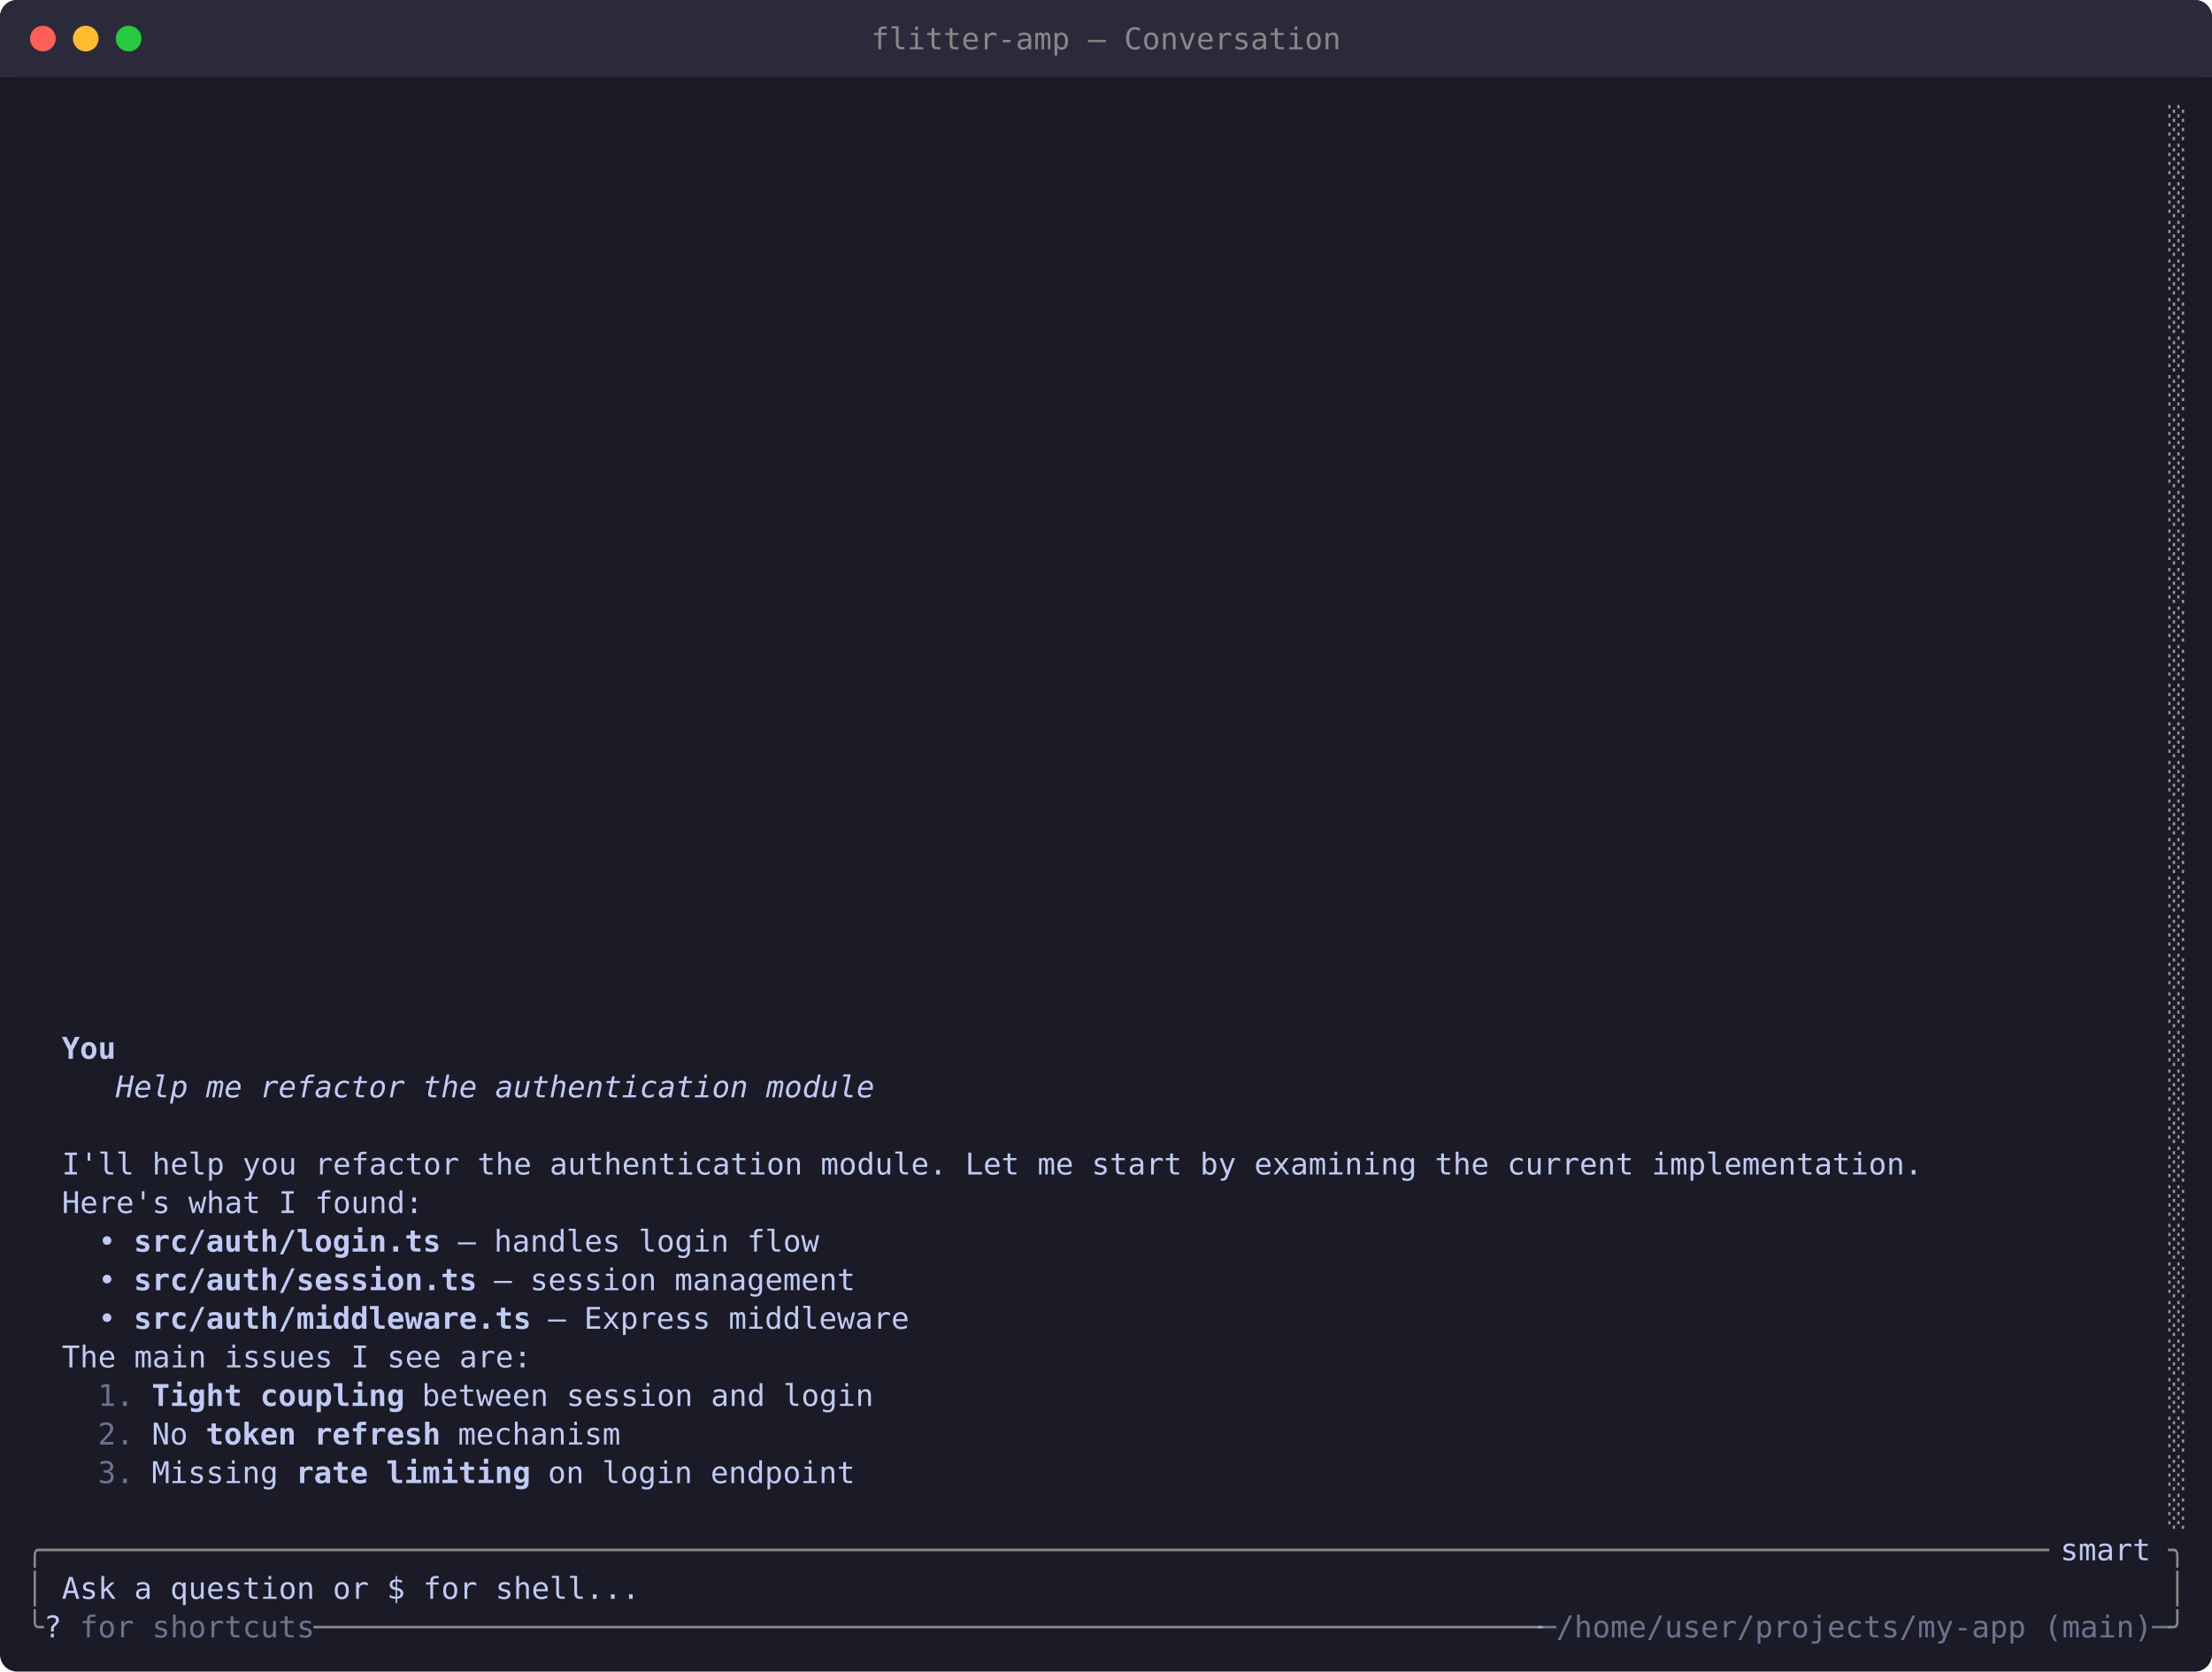
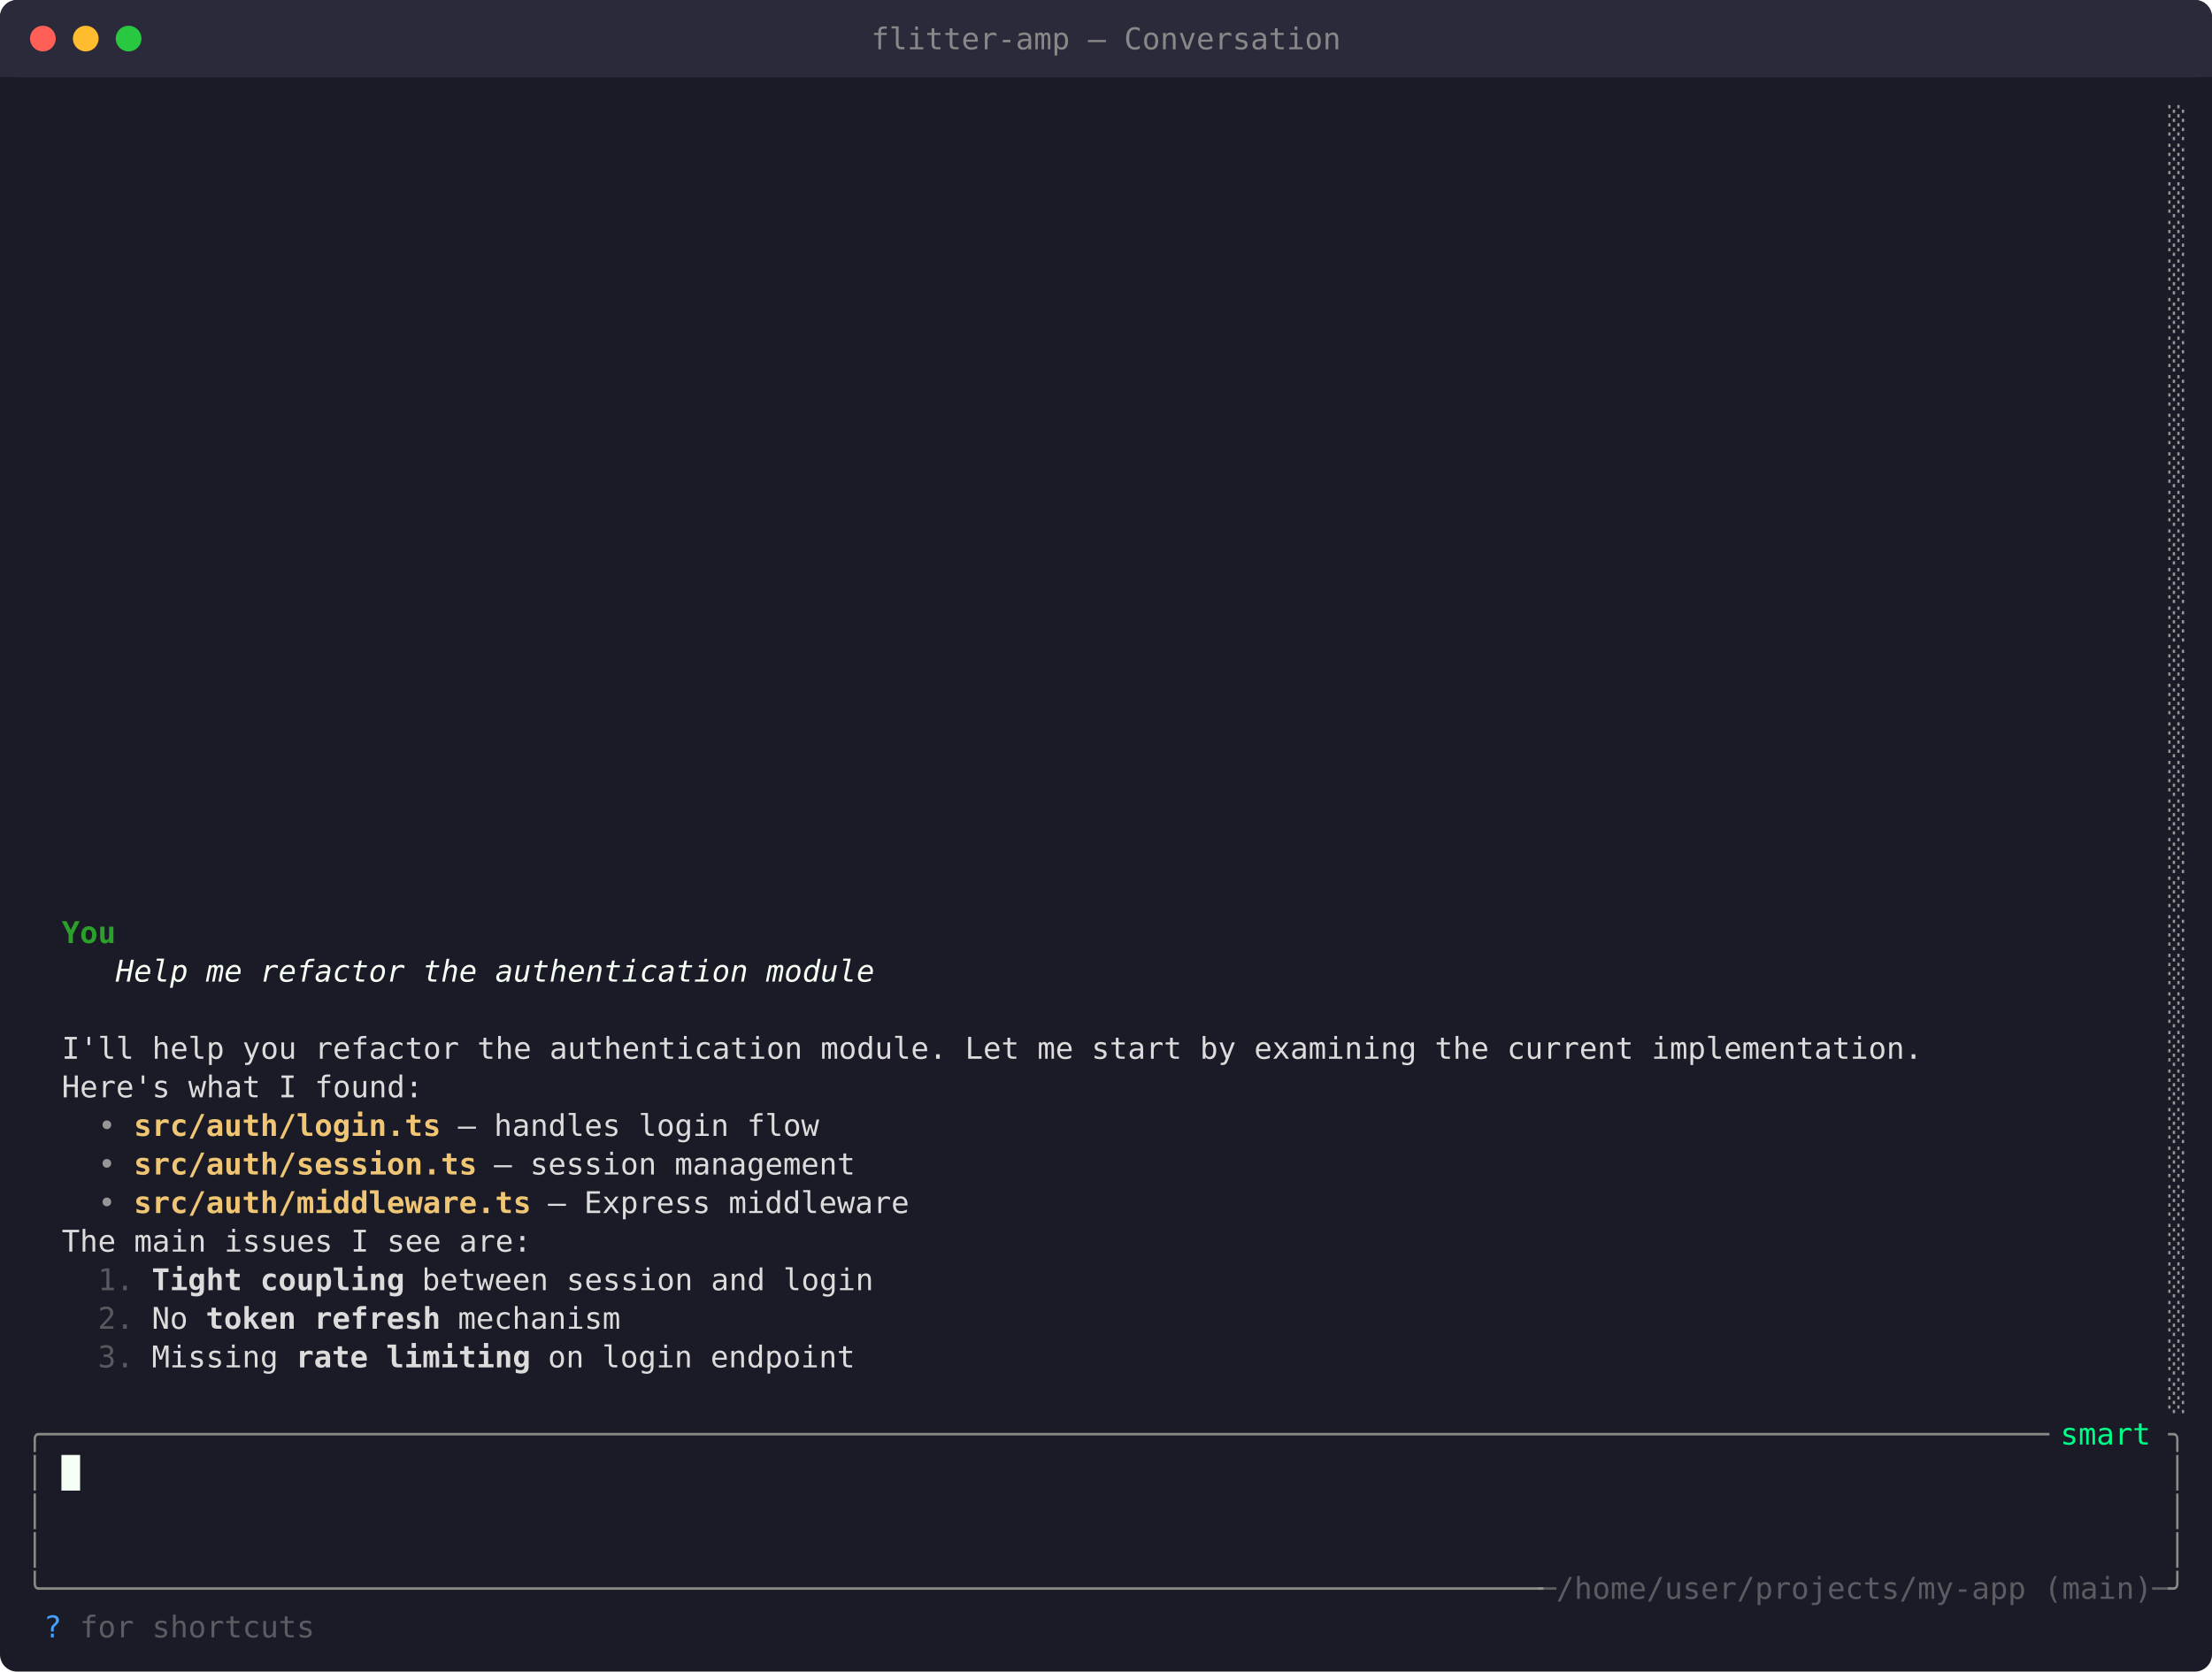
<svg xmlns="http://www.w3.org/2000/svg" viewBox="0 0 1032 780" width="1032" height="780">
  <defs>
    <style>text { font-family: JetBrains Mono, Menlo, Consolas, monospace; font-size: 14px; }</style>
  </defs>
  <rect width="1032" height="780" fill="#1a1b26" rx="8" ry="8" />
  <rect x="0" y="0" width="1032" height="36" fill="#2a2a3a" rx="8" ry="8" />
  <rect x="0" y="18" width="1032" height="18" fill="#2a2a3a" />
  <circle cx="20" cy="18" r="6" fill="#ff5f57" />
  <circle cx="40" cy="18" r="6" fill="#febc2e" />
  <circle cx="60" cy="18" r="6" fill="#28c840" />
  <text x="516" y="23" text-anchor="middle" font-family="JetBrains Mono, Menlo, Consolas, monospace" font-size="12" fill="#888">flitter-amp — Conversation</text>
  <text x="1011.6" y="62.04" style="fill:#969896" xml:space="preserve">░</text>
  <text x="1011.6" y="80.04" style="fill:#969896" xml:space="preserve">░</text>
  <text x="1011.6" y="98.04" style="fill:#969896" xml:space="preserve">░</text>
  <text x="1011.6" y="116.04" style="fill:#969896" xml:space="preserve">░</text>
  <text x="1011.6" y="134.04" style="fill:#969896" xml:space="preserve">░</text>
  <text x="1011.6" y="152.04" style="fill:#969896" xml:space="preserve">░</text>
  <text x="1011.6" y="170.04" style="fill:#969896" xml:space="preserve">░</text>
  <text x="1011.6" y="188.04" style="fill:#969896" xml:space="preserve">░</text>
  <text x="1011.6" y="206.04" style="fill:#969896" xml:space="preserve">░</text>
  <text x="1011.6" y="224.04" style="fill:#969896" xml:space="preserve">░</text>
  <text x="1011.6" y="242.04" style="fill:#969896" xml:space="preserve">░</text>
  <text x="1011.6" y="260.04" style="fill:#969896" xml:space="preserve">░</text>
  <text x="1011.6" y="278.04" style="fill:#969896" xml:space="preserve">░</text>
  <text x="1011.6" y="296.04" style="fill:#969896" xml:space="preserve">░</text>
  <text x="1011.6" y="314.04" style="fill:#969896" xml:space="preserve">░</text>
  <text x="1011.6" y="332.04" style="fill:#969896" xml:space="preserve">░</text>
  <text x="1011.6" y="350.04" style="fill:#969896" xml:space="preserve">░</text>
  <text x="1011.6" y="368.04" style="fill:#969896" xml:space="preserve">░</text>
  <text x="1011.6" y="386.04" style="fill:#969896" xml:space="preserve">░</text>
  <text x="1011.6" y="404.04" style="fill:#969896" xml:space="preserve">░</text>
  <text x="1011.6" y="422.04" style="fill:#969896" xml:space="preserve">░</text>
+   <text x="28.8" y="440.04" style="fill:#2ba12b;font-weight:bold" xml:space="preserve">You</text>
  <text x="1011.6" y="440.04" style="fill:#969896" xml:space="preserve">░</text>
+   <text x="54" y="458.04" style="fill:#f6fff5;font-style:italic" xml:space="preserve">Help me refactor the authentication module</text>
  <text x="1011.6" y="458.04" style="fill:#969896" xml:space="preserve">░</text>
  <text x="1011.6" y="476.04" style="fill:#969896" xml:space="preserve">░</text>
-   <text x="28.8" y="494.04" style="fill:#c0caf5;font-weight:bold" xml:space="preserve">You</text>
+   <text x="28.8" y="494.04" style="fill:#dcdcdc" xml:space="preserve">I'll help you refactor the authentication module. Let me start by examining the current implementation.</text>
  <text x="1011.6" y="494.04" style="fill:#969896" xml:space="preserve">░</text>
-   <text x="54" y="512.04" style="fill:#c0caf5;font-style:italic" xml:space="preserve">Help me refactor the authentication module</text>
+   <text x="28.8" y="512.04" style="fill:#dcdcdc" xml:space="preserve">Here's what I found:</text>
  <text x="1011.6" y="512.04" style="fill:#969896" xml:space="preserve">░</text>
+   <text x="28.8" y="530.04" style="fill:#969696" xml:space="preserve">  • </text>
+   <text x="62.4" y="530.04" style="fill:#f0c674;font-weight:bold" xml:space="preserve">src/auth/login.ts</text>
+   <text x="205.2" y="530.04" style="fill:#dcdcdc" xml:space="preserve"> — handles login flow</text>
  <text x="1011.6" y="530.04" style="fill:#969896" xml:space="preserve">░</text>
-   <text x="12" y="548.04" style="fill:#c0caf5" xml:space="preserve">  I'll help you refactor the authentication module. Let me start by examining the current implementation.              </text>
+   <text x="28.8" y="548.04" style="fill:#969696" xml:space="preserve">  • </text>
+   <text x="62.4" y="548.04" style="fill:#f0c674;font-weight:bold" xml:space="preserve">src/auth/session.ts</text>
+   <text x="222" y="548.04" style="fill:#dcdcdc" xml:space="preserve"> — session management</text>
  <text x="1011.6" y="548.04" style="fill:#969896" xml:space="preserve">░</text>
-   <text x="12" y="566.04" style="fill:#c0caf5" xml:space="preserve">  Here's what I found:                                                                                                 </text>
+   <text x="28.8" y="566.04" style="fill:#969696" xml:space="preserve">  • </text>
+   <text x="62.4" y="566.04" style="fill:#f0c674;font-weight:bold" xml:space="preserve">src/auth/middleware.ts</text>
+   <text x="247.2" y="566.04" style="fill:#dcdcdc" xml:space="preserve"> — Express middleware</text>
  <text x="1011.6" y="566.04" style="fill:#969896" xml:space="preserve">░</text>
-   <text x="12" y="584.04" style="fill:#c0caf5" xml:space="preserve">    • </text>
-   <text x="62.4" y="584.04" style="fill:#c0caf5;font-weight:bold" xml:space="preserve">src/auth/login.ts</text>
-   <text x="205.2" y="584.04" style="fill:#c0caf5" xml:space="preserve"> — handles login flow                                                                           </text>
+   <text x="28.8" y="584.04" style="fill:#dcdcdc" xml:space="preserve">The main issues I see are:</text>
  <text x="1011.6" y="584.04" style="fill:#969896" xml:space="preserve">░</text>
-   <text x="12" y="602.04" style="fill:#c0caf5" xml:space="preserve">    • </text>
-   <text x="62.4" y="602.04" style="fill:#c0caf5;font-weight:bold" xml:space="preserve">src/auth/session.ts</text>
-   <text x="222" y="602.04" style="fill:#c0caf5" xml:space="preserve"> — session management                                                                         </text>
+   <text x="28.8" y="602.04" style="fill:#969896;opacity:0.5" xml:space="preserve">  1. </text>
+   <text x="70.8" y="602.04" style="fill:#dcdcdc;font-weight:bold" xml:space="preserve">Tight coupling</text>
+   <text x="188.4" y="602.04" style="fill:#dcdcdc" xml:space="preserve"> between session and login</text>
  <text x="1011.6" y="602.04" style="fill:#969896" xml:space="preserve">░</text>
-   <text x="12" y="620.04" style="fill:#c0caf5" xml:space="preserve">    • </text>
-   <text x="62.4" y="620.04" style="fill:#c0caf5;font-weight:bold" xml:space="preserve">src/auth/middleware.ts</text>
-   <text x="247.2" y="620.04" style="fill:#c0caf5" xml:space="preserve"> — Express middleware                                                                      </text>
+   <text x="28.8" y="620.04" style="fill:#969896;opacity:0.5" xml:space="preserve">  2. </text>
+   <text x="70.8" y="620.04" style="fill:#dcdcdc" xml:space="preserve">No </text>
+   <text x="96" y="620.04" style="fill:#dcdcdc;font-weight:bold" xml:space="preserve">token refresh</text>
+   <text x="205.2" y="620.04" style="fill:#dcdcdc" xml:space="preserve"> mechanism</text>
  <text x="1011.6" y="620.04" style="fill:#969896" xml:space="preserve">░</text>
-   <text x="12" y="638.04" style="fill:#c0caf5" xml:space="preserve">  The main issues I see are:                                                                                           </text>
+   <text x="28.8" y="638.04" style="fill:#969896;opacity:0.5" xml:space="preserve">  3. </text>
+   <text x="70.8" y="638.04" style="fill:#dcdcdc" xml:space="preserve">Missing </text>
+   <text x="138" y="638.04" style="fill:#dcdcdc;font-weight:bold" xml:space="preserve">rate limiting</text>
+   <text x="247.2" y="638.04" style="fill:#dcdcdc" xml:space="preserve"> on login endpoint</text>
  <text x="1011.6" y="638.04" style="fill:#969896" xml:space="preserve">░</text>
-   <text x="28.8" y="656.04" style="fill:#c0caf5;opacity:0.5" xml:space="preserve">  1. </text>
-   <text x="70.8" y="656.04" style="fill:#c0caf5;font-weight:bold" xml:space="preserve">Tight coupling</text>
-   <text x="188.4" y="656.04" style="fill:#c0caf5" xml:space="preserve"> between session and login                                                                        </text>
  <text x="1011.6" y="656.04" style="fill:#969896" xml:space="preserve">░</text>
-   <text x="28.8" y="674.04" style="fill:#c0caf5;opacity:0.5" xml:space="preserve">  2. </text>
-   <text x="70.8" y="674.04" style="fill:#c0caf5" xml:space="preserve">No </text>
-   <text x="96" y="674.04" style="fill:#c0caf5;font-weight:bold" xml:space="preserve">token refresh</text>
-   <text x="205.2" y="674.04" style="fill:#c0caf5" xml:space="preserve"> mechanism                                                                                      </text>
-   <text x="1011.6" y="674.04" style="fill:#969896" xml:space="preserve">░</text>
-   <text x="28.8" y="692.04" style="fill:#c0caf5;opacity:0.5" xml:space="preserve">  3. </text>
-   <text x="70.8" y="692.04" style="fill:#c0caf5" xml:space="preserve">Missing </text>
-   <text x="138" y="692.04" style="fill:#c0caf5;font-weight:bold" xml:space="preserve">rate limiting</text>
-   <text x="247.2" y="692.04" style="fill:#c0caf5" xml:space="preserve"> on login endpoint                                                                         </text>
-   <text x="1011.6" y="692.04" style="fill:#969896" xml:space="preserve">░</text>
-   <text x="1011.6" y="710.04" style="fill:#969896" xml:space="preserve">░</text>
-   <text x="12" y="728.04" style="fill:#878b86" xml:space="preserve">╭───────────────────────────────────────────────────────────────────────────────────────────────────────────────</text>
-   <text x="952.8" y="728.04" style="fill:#c0caf5" xml:space="preserve"> smart </text>
-   <text x="1011.6" y="728.04" style="fill:#878b86" xml:space="preserve">╮</text>
-   <text x="12" y="746.04" style="fill:#878b86" xml:space="preserve">│</text>
-   <text x="20.4" y="746.04" style="fill:#c0caf5" xml:space="preserve"> Ask a question or $ for shell...                                                                                     </text>
-   <text x="1011.6" y="746.04" style="fill:#878b86" xml:space="preserve">│</text>
-   <text x="12" y="764.04" style="fill:#878b86" xml:space="preserve">╰</text>
-   <text x="20.4" y="764.04" style="fill:#c0caf5" xml:space="preserve">?</text>
-   <text x="28.8" y="764.04" style="fill:#c0caf5;opacity:0.5" xml:space="preserve"> for shortcuts</text>
-   <text x="146.4" y="764.04" style="fill:#878b86" xml:space="preserve">────────────────────────────────────────────────────────────────────</text>
-   <text x="717.6" y="764.04" style="fill:#c0caf5;opacity:0.5" xml:space="preserve">─/home/user/projects/my-app (main)─</text>
-   <text x="1011.6" y="764.04" style="fill:#878b86" xml:space="preserve">╯</text>
+   <text x="12" y="674.04" style="fill:#878b86" xml:space="preserve">╭───────────────────────────────────────────────────────────────────────────────────────────────────────────────</text>
+   <text x="952.8" y="674.04" style="fill:#00ff88" xml:space="preserve"> smart </text>
+   <text x="1011.6" y="674.04" style="fill:#878b86" xml:space="preserve">╮</text>
+   <text x="12" y="692.04" style="fill:#878b86" xml:space="preserve">│</text>
+   <text x="28.8" y="692.04" style="fill:#f6fff5" xml:space="preserve">█</text>
+   <text x="1011.6" y="692.04" style="fill:#878b86" xml:space="preserve">│</text>
+   <text x="12" y="710.04" style="fill:#878b86" xml:space="preserve">│</text>
+   <text x="1011.6" y="710.04" style="fill:#878b86" xml:space="preserve">│</text>
+   <text x="12" y="728.04" style="fill:#878b86" xml:space="preserve">│</text>
+   <text x="1011.6" y="728.04" style="fill:#878b86" xml:space="preserve">│</text>
+   <text x="12" y="746.04" style="fill:#878b86" xml:space="preserve">╰───────────────────────────────────────────────────────────────────────────────────</text>
+   <text x="717.6" y="746.04" style="fill:#9c9c9c;opacity:0.5" xml:space="preserve">─/home/user/projects/my-app (main)─</text>
+   <text x="1011.6" y="746.04" style="fill:#878b86" xml:space="preserve">╯</text>
+   <text x="20.4" y="764.04" style="fill:#42a1ff" xml:space="preserve">?</text>
+   <text x="28.8" y="764.04" style="fill:#9c9c9c;opacity:0.5" xml:space="preserve"> for shortcuts</text>
</svg>
